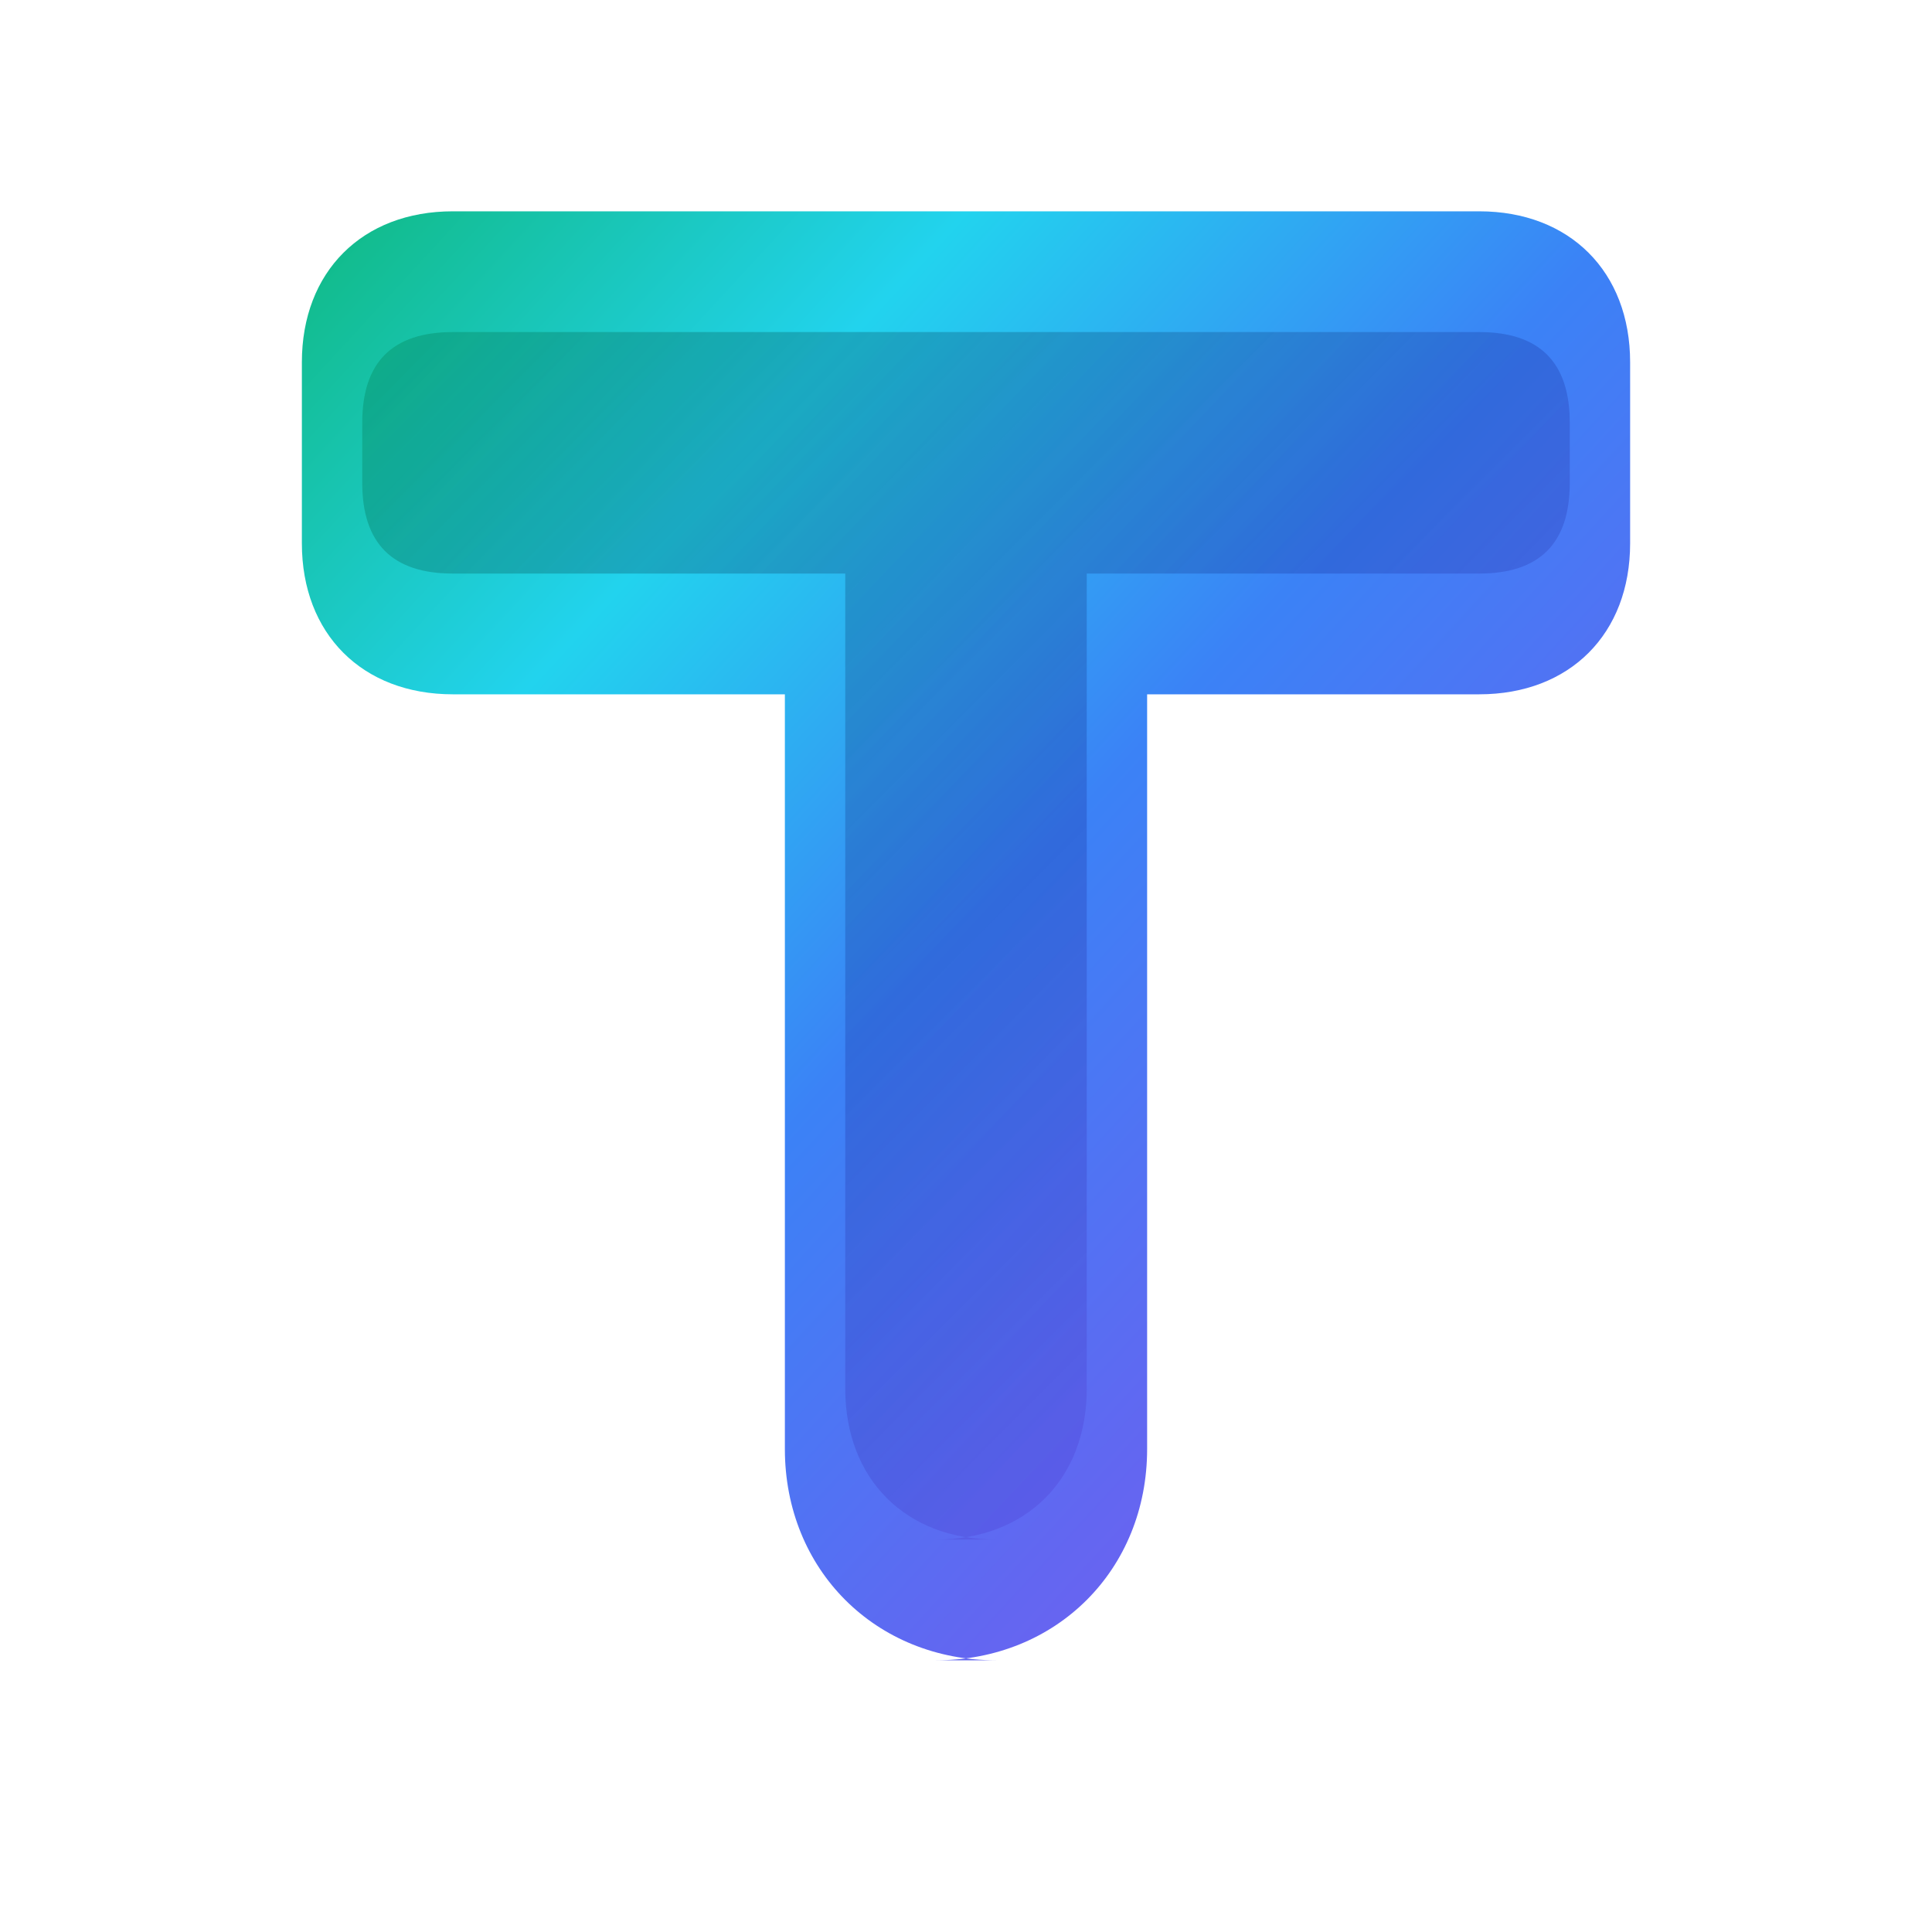
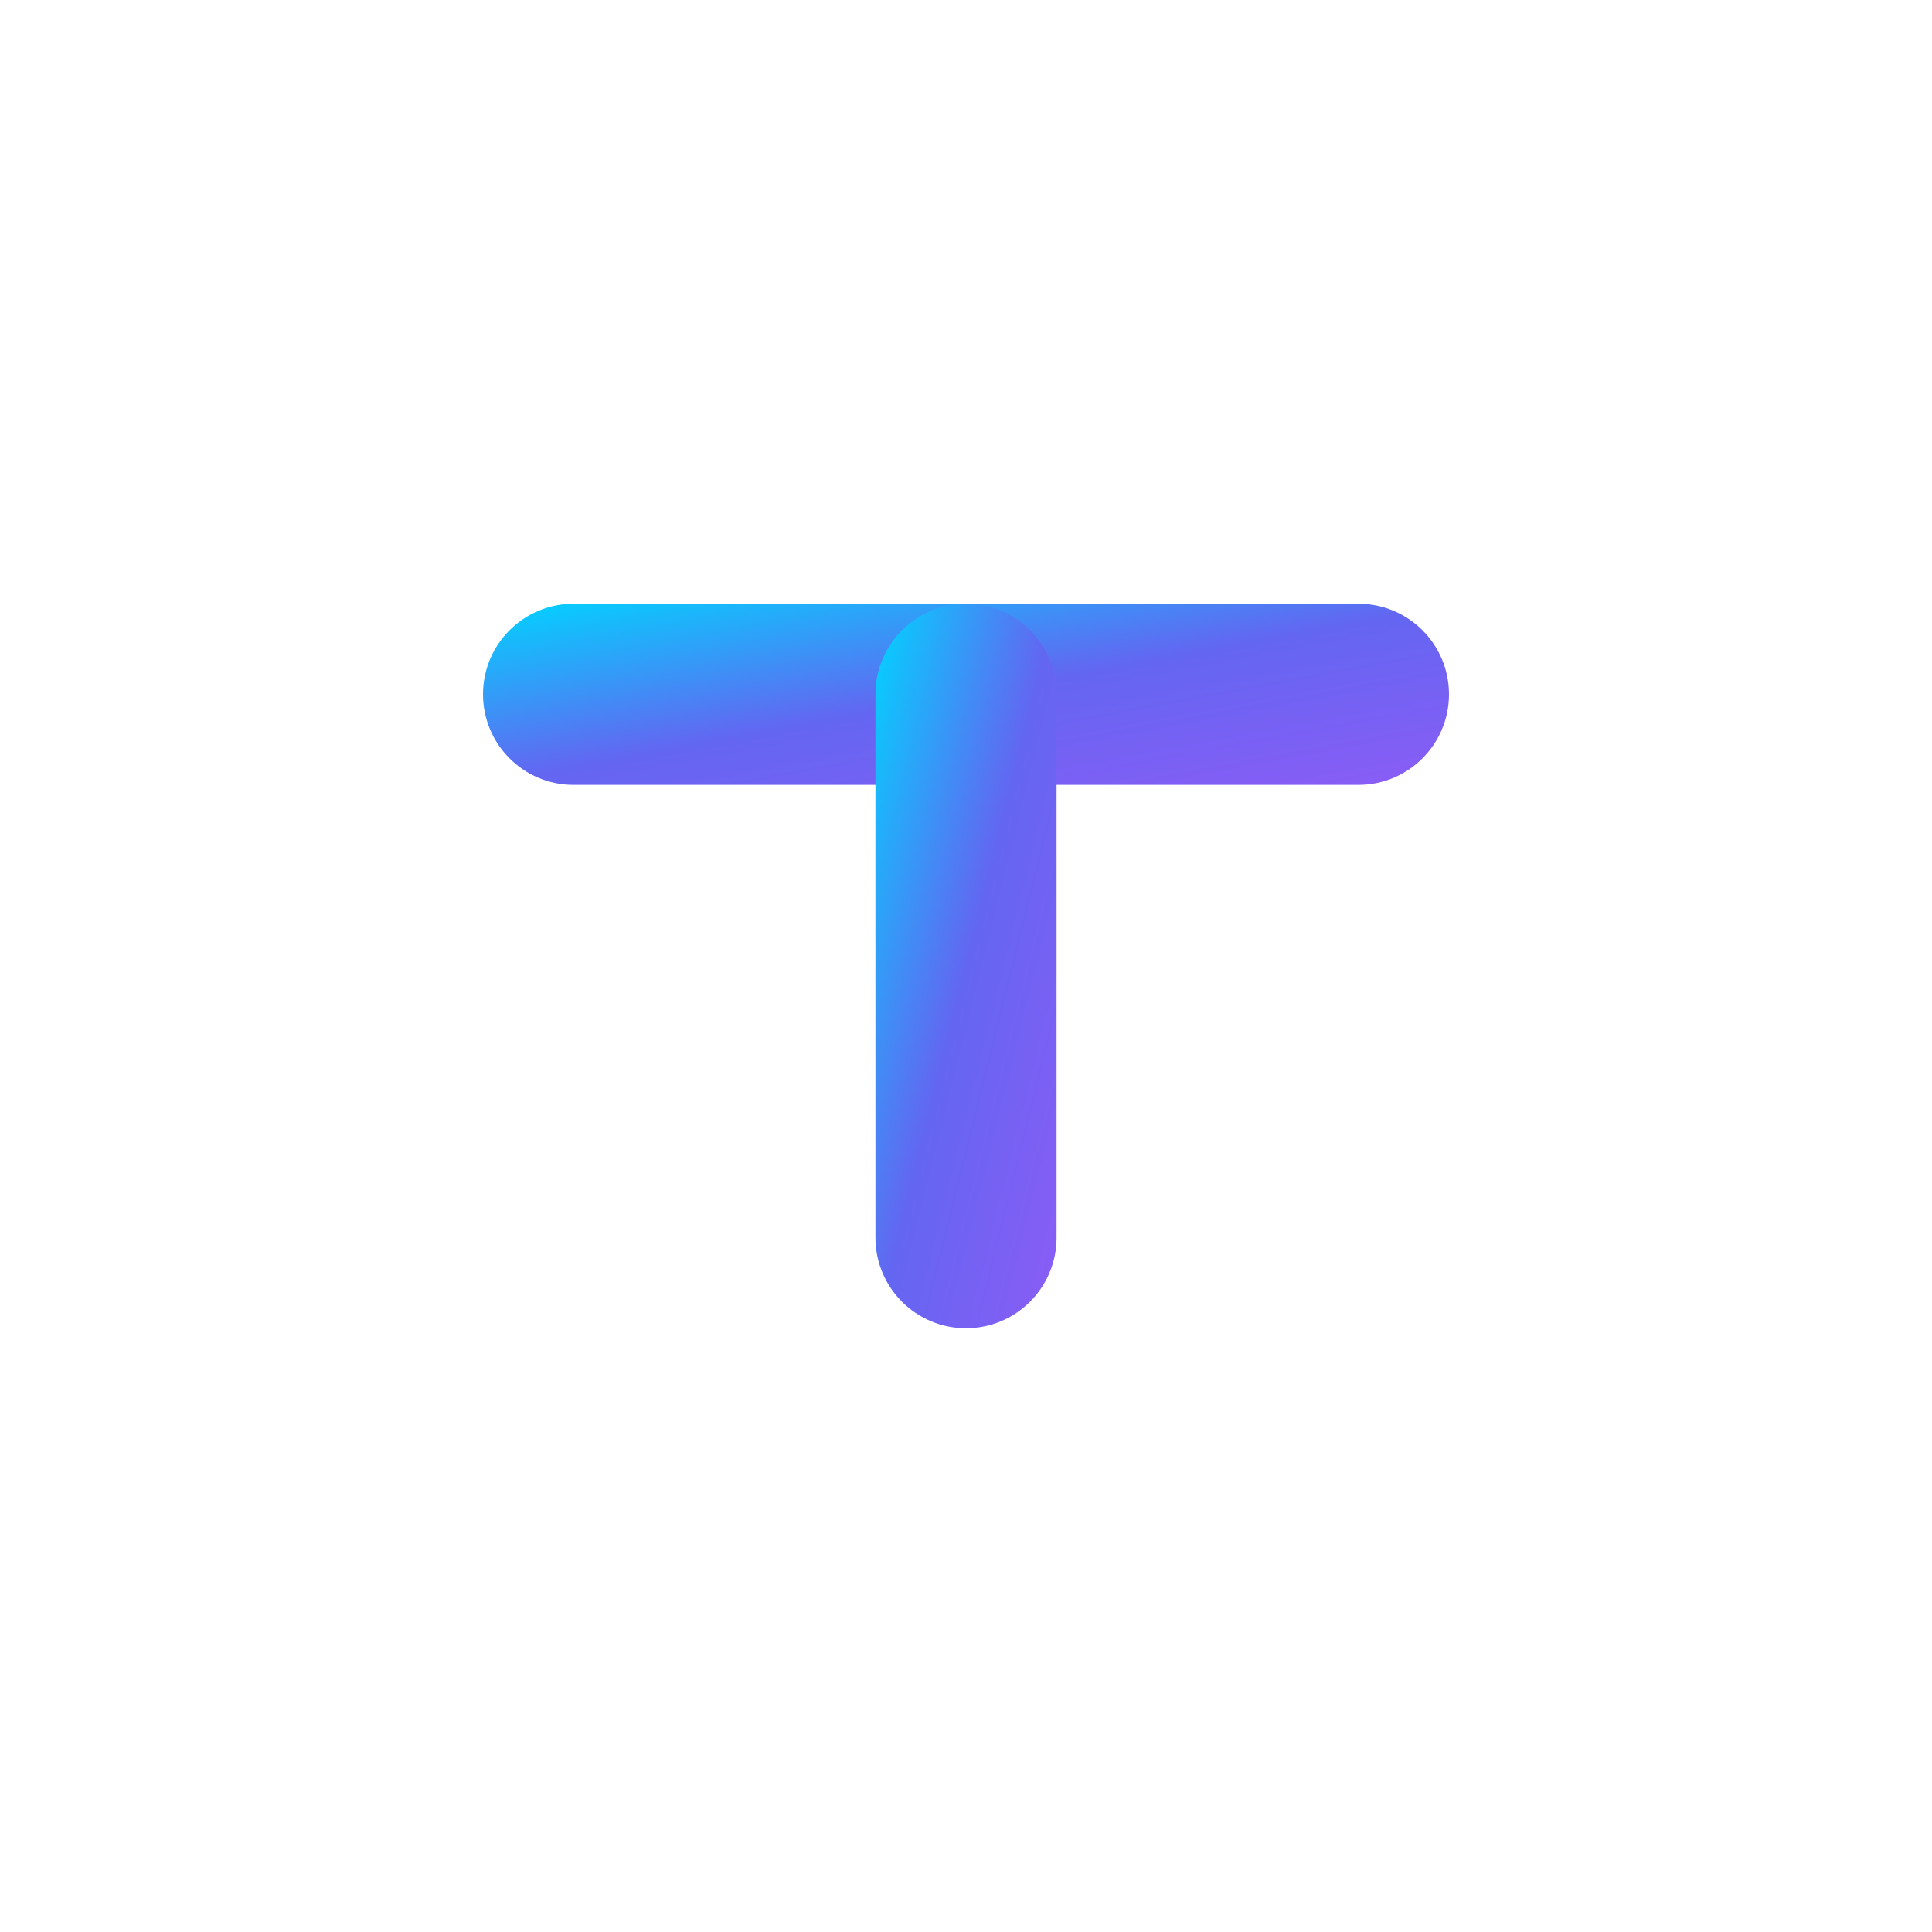
<svg xmlns="http://www.w3.org/2000/svg" width="32" height="32" viewBox="0 0 32 32" fill="none">
  <defs>
-     <linearGradient id="mainGradient" x1="0%" y1="0%" x2="100%" y2="100%">
-       <stop offset="0%" style="stop-color:#10B981;stop-opacity:1" />
-       <stop offset="25%" style="stop-color:#22D3EE;stop-opacity:1" />
-       <stop offset="50%" style="stop-color:#3B82F6;stop-opacity:1" />
-       <stop offset="75%" style="stop-color:#6366F1;stop-opacity:1" />
-       <stop offset="100%" style="stop-color:#8B5CF6;stop-opacity:1" />
-     </linearGradient>
-     <linearGradient id="shadowGradient" x1="0%" y1="0%" x2="100%" y2="100%">
-       <stop offset="0%" style="stop-color:#059669;stop-opacity:0.8" />
-       <stop offset="50%" style="stop-color:#1E40AF;stop-opacity:0.6" />
-       <stop offset="100%" style="stop-color:#7C3AED;stop-opacity:0.4" />
+     <linearGradient id="faviconGradient" x1="0%" y1="0%" x2="100%" y2="100%">
+       <stop offset="0%" style="stop-color:#00d4ff;stop-opacity:1" />
+       <stop offset="50%" style="stop-color:#6366f1;stop-opacity:1" />
+       <stop offset="100%" style="stop-color:#8b5cf6;stop-opacity:1" />
    </linearGradient>
  </defs>
-   <path d="M5 6 C5 4.5 6 3.5 7.5 3.5 L24.5 3.5 C26 3.5 27 4.5 27 6 L27 9 C27 10.5 26 11.5 24.5 11.5 L19 11.5 L19 24 C19 26 17.5 27.5 15.5 27.5 L16.5 27.5 C14.5 27.5 13 26 13 24 L13 11.5 L7.5 11.5 C6 11.5 5 10.5 5 9 Z" fill="url(#mainGradient)" />
-   <path d="M6 7 C6 6 6.5 5.5 7.5 5.5 L24.5 5.5 C25.5 5.5 26 6 26 7 L26 8 C26 9 25.5 9.5 24.5 9.5 L18 9.5 L18 23 C18 24.5 17 25.5 15.5 25.5 L16.5 25.5 C15 25.5 14 24.5 14 23 L14 9.5 L7.5 9.5 C6.5 9.5 6 9 6 8 Z" fill="url(#shadowGradient)" opacity="0.6" />
+   <g transform="translate(16, 16)">
+     <rect x="-8" y="-6" width="16" height="3" rx="1.5" fill="url(#faviconGradient)" />
+     <rect x="-1.5" y="-6" width="3" height="12" rx="1.5" fill="url(#faviconGradient)" />
+   </g>
</svg>
